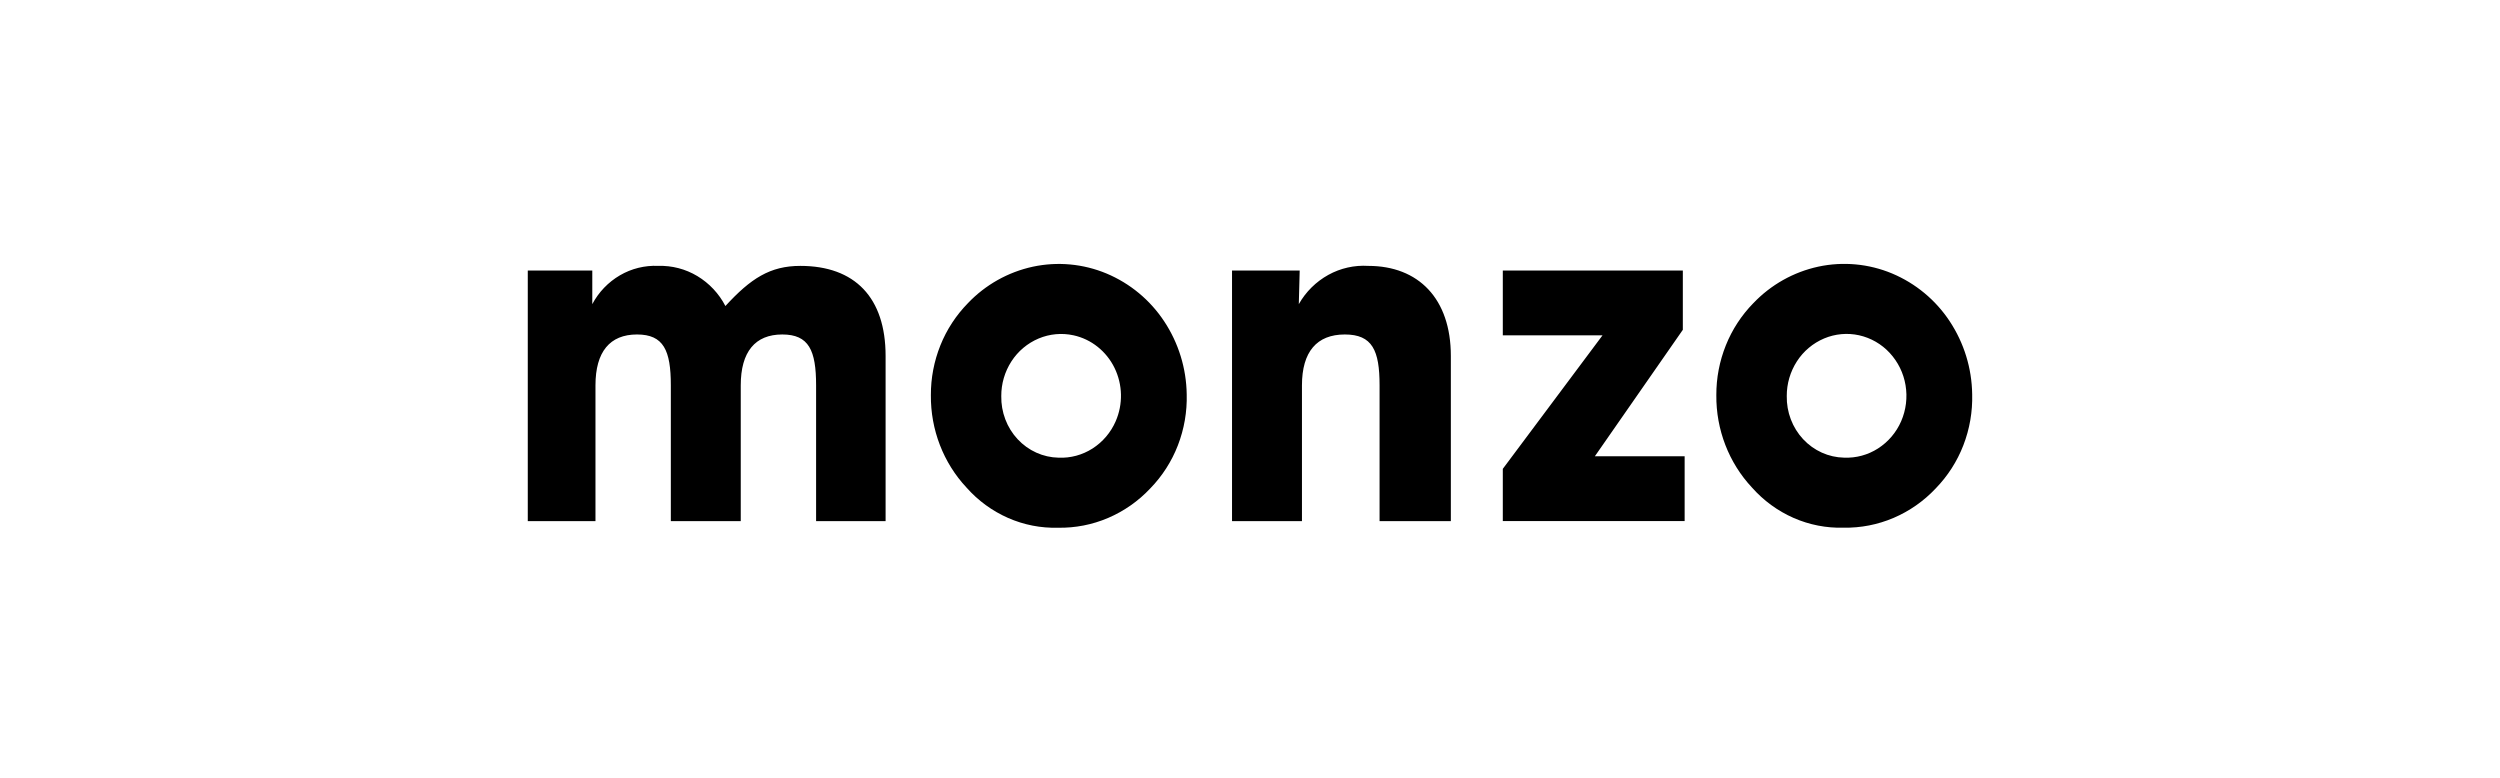
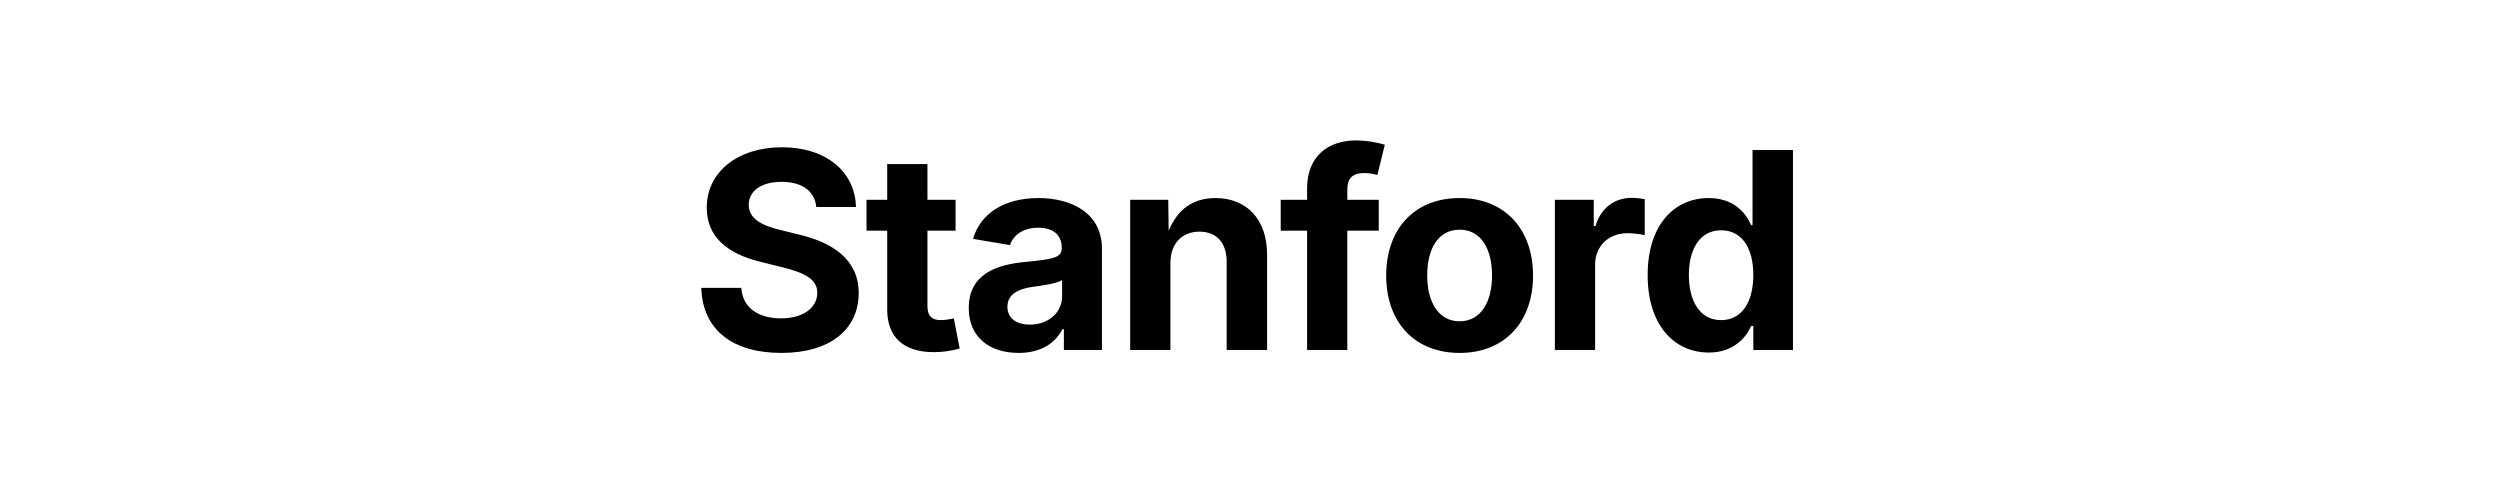
- <svg viewBox="0 0 180 56" fill="currentColor" class="Icon_logotype__QxI2T color_primary__jHBCr" style="--Logotype-width:150px" aria-hidden="true" role="img" focusable="false">
-   <path d="M38 37.52V19.48h4.645v2.418a5.254 5.254 0 0 1 1.993-2.077 5.018 5.018 0 0 1 2.751-.678 5.171 5.171 0 0 1 2.817.733 5.418 5.418 0 0 1 2.023 2.158c1.82-1.984 3.216-2.89 5.394-2.89 3.93 0 6.14 2.282 6.14 6.484V37.52h-5.004v-9.775c0-2.52-.519-3.663-2.436-3.663-1.949 0-2.989 1.243-2.989 3.663v9.775H48.3v-9.775c0-2.52-.52-3.663-2.437-3.663-1.949 0-2.989 1.243-2.989 3.663v9.775H38Zm31.688-15.69a9.125 9.125 0 0 1 4.678-2.628 8.92 8.92 0 0 1 5.302.49 9.277 9.277 0 0 1 4.155 3.446 9.77 9.77 0 0 1 1.62 5.249 9.474 9.474 0 0 1-.635 3.676 9.218 9.218 0 0 1-1.996 3.111 9.037 9.037 0 0 1-3.032 2.12 8.775 8.775 0 0 1-3.596.703 8.37 8.37 0 0 1-3.6-.704 8.636 8.636 0 0 1-2.994-2.187c-1.668-1.781-2.59-4.172-2.567-6.653a9.527 9.527 0 0 1 .686-3.59 9.266 9.266 0 0 1 1.979-3.033Zm6.53 11.123c.859.038 1.71-.192 2.442-.659a4.418 4.418 0 0 0 1.668-1.961 4.589 4.589 0 0 0-.083-3.846 4.42 4.42 0 0 0-1.217-1.518 4.234 4.234 0 0 0-1.73-.826 4.176 4.176 0 0 0-2.515.229 4.346 4.346 0 0 0-1.96 1.646 4.567 4.567 0 0 0-.731 2.5c-.01.572.088 1.14.29 1.672.2.532.502 1.018.885 1.43.383.412.84.742 1.347.97a4.084 4.084 0 0 0 1.603.363Zm12.488 4.567V19.48h4.872l-.064 2.419a5.51 5.51 0 0 1 2.127-2.108 5.27 5.27 0 0 1 2.876-.647c3.606 0 5.944 2.351 5.944 6.484V37.52h-5.132v-9.775c0-2.52-.52-3.663-2.502-3.663-2.014 0-3.086 1.243-3.086 3.663v9.775h-5.035Zm37.536-15.692a9.123 9.123 0 0 1 4.679-2.63 8.92 8.92 0 0 1 5.304.49 9.272 9.272 0 0 1 4.155 3.446 9.763 9.763 0 0 1 1.617 5.25 9.498 9.498 0 0 1-.635 3.676 9.224 9.224 0 0 1-1.996 3.111 9.043 9.043 0 0 1-3.033 2.12 8.786 8.786 0 0 1-3.595.703 8.373 8.373 0 0 1-3.601-.704 8.65 8.65 0 0 1-2.994-2.187c-1.668-1.781-2.59-4.171-2.567-6.652a9.532 9.532 0 0 1 .686-3.59 9.26 9.26 0 0 1 1.978-3.033h.002Zm6.53 11.123a4.198 4.198 0 0 0 2.443-.66 4.42 4.42 0 0 0 1.668-1.961 4.6 4.6 0 0 0 .317-2.591 4.51 4.51 0 0 0-1.141-2.33 4.27 4.27 0 0 0-2.207-1.27 4.17 4.17 0 0 0-2.515.23 4.346 4.346 0 0 0-1.959 1.647 4.573 4.573 0 0 0-.731 2.5c-.01.572.088 1.14.29 1.672.201.532.502 1.018.885 1.43.383.412.841.741 1.347.97a4.085 4.085 0 0 0 1.603.363Zm-24.57 4.57v-3.764l7.18-9.613h-7.18v-4.666h12.962v4.268l-6.335 9.106h6.465v4.667h-13.091l-.001.001Z" />
+ <svg xmlns="http://www.w3.org/2000/svg" viewBox="0 0 200 40">
+   <text x="100" y="28" text-anchor="middle" font-family="system-ui, -apple-system, sans-serif" font-size="22" font-weight="700" letter-spacing="-0.5" fill="currentColor">Stanford</text>
</svg>
